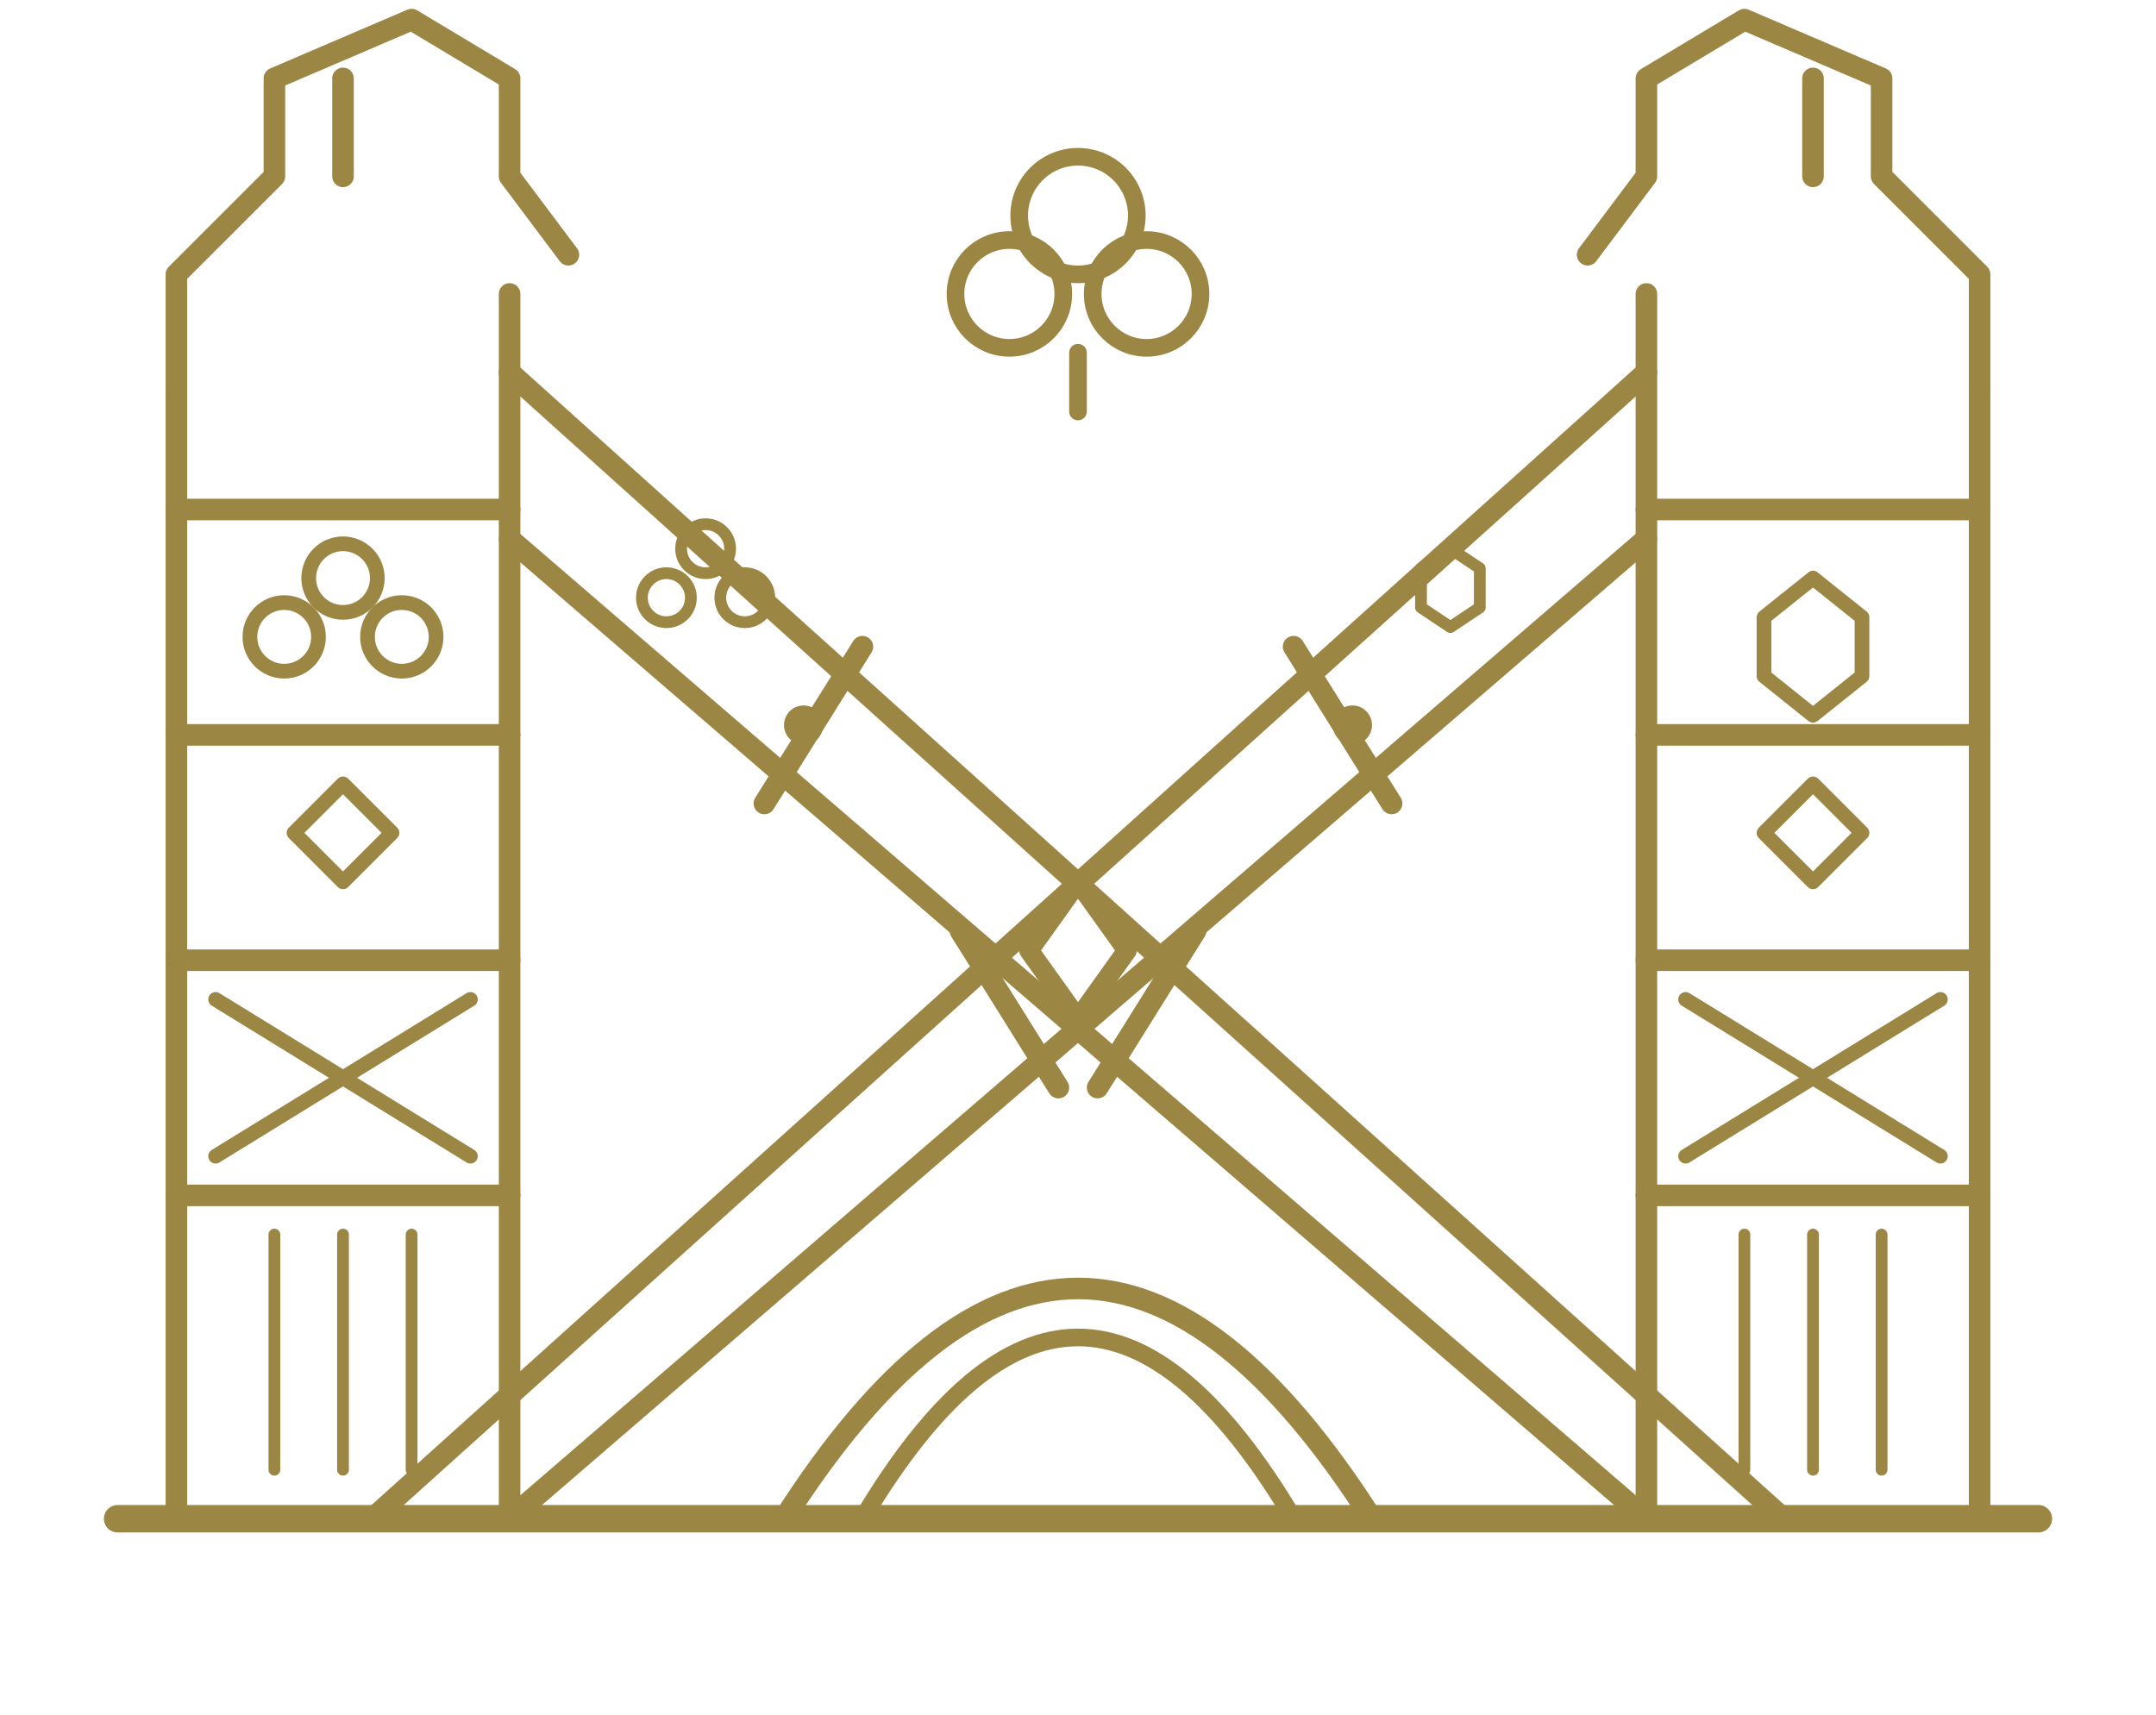
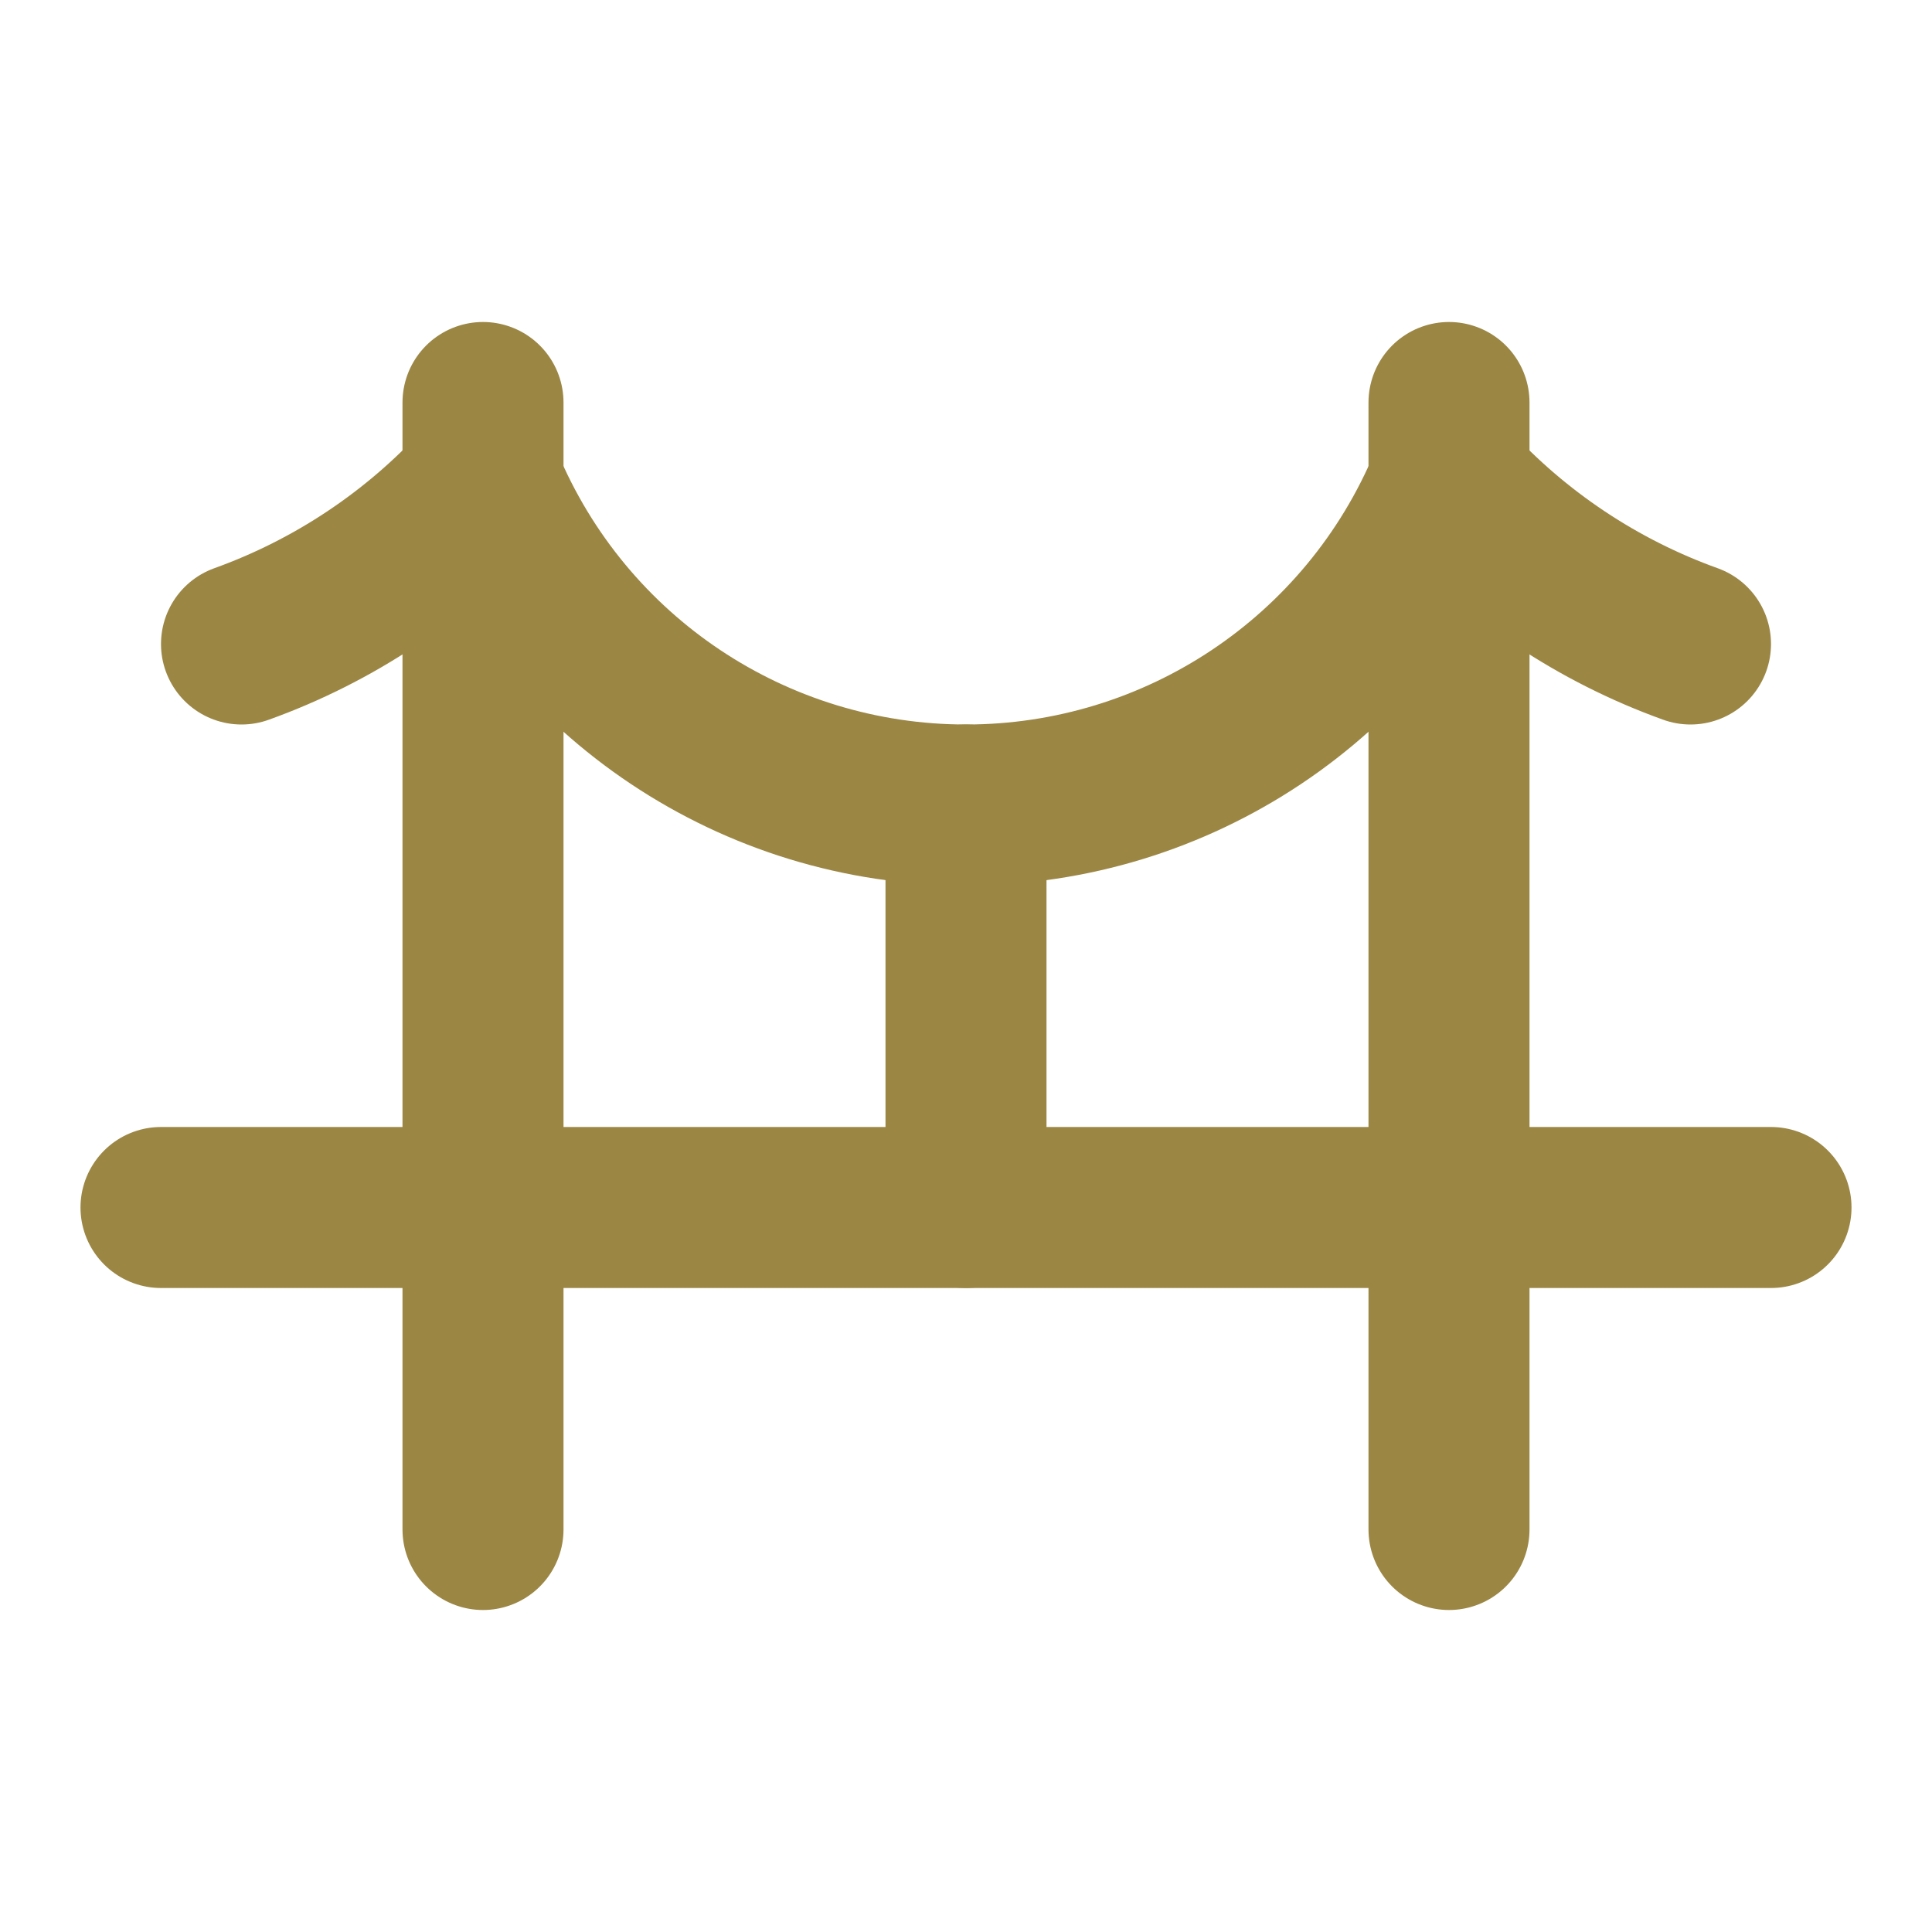
- <svg xmlns="http://www.w3.org/2000/svg" viewBox="0 0 220 175" fill="none" stroke="#9B8644" stroke-width="2.2" stroke-linecap="round" stroke-linejoin="round">
-   <line x1="18" y1="155" x2="18" y2="40" />
-   <line x1="52" y1="155" x2="52" y2="30" />
-   <path d="M18 40 L18 28 L28 18 L28 8 L42 2 L52 8 L52 18 L58 26" />
-   <line x1="35" y1="8" x2="35" y2="18" />
-   <line x1="18" y1="52" x2="52" y2="52" />
-   <line x1="18" y1="75" x2="52" y2="75" />
-   <line x1="18" y1="98" x2="52" y2="98" />
-   <line x1="18" y1="122" x2="52" y2="122" />
-   <line x1="202" y1="155" x2="202" y2="40" />
-   <line x1="168" y1="155" x2="168" y2="30" />
-   <path d="M202 40 L202 28 L192 18 L192 8 L178 2 L168 8 L168 18 L162 26" />
-   <line x1="185" y1="8" x2="185" y2="18" />
-   <line x1="168" y1="52" x2="202" y2="52" />
-   <line x1="168" y1="75" x2="202" y2="75" />
-   <line x1="168" y1="98" x2="202" y2="98" />
-   <line x1="168" y1="122" x2="202" y2="122" />
-   <line x1="52" y1="38" x2="182" y2="155" />
-   <line x1="52" y1="55" x2="168" y2="155" />
-   <line x1="168" y1="38" x2="38" y2="155" />
-   <line x1="168" y1="55" x2="52" y2="155" />
-   <line x1="88" y1="66" x2="78" y2="82" />
-   <line x1="122" y1="95" x2="112" y2="111" />
-   <line x1="132" y1="66" x2="142" y2="82" />
-   <line x1="98" y1="95" x2="108" y2="111" />
-   <path d="M80 155 Q110 108 140 155" />
-   <path d="M88 155 Q110 118 132 155" stroke-width="1.8" />
-   <line x1="12" y1="155" x2="208" y2="155" stroke-width="2.8" />
-   <circle cx="110" cy="22" r="6" stroke-width="1.8" />
-   <circle cx="103" cy="30" r="5.5" stroke-width="1.8" />
-   <circle cx="117" cy="30" r="5.5" stroke-width="1.8" />
-   <line x1="110" y1="36" x2="110" y2="42" stroke-width="1.8" />
-   <circle cx="35" cy="59" r="3.5" stroke-width="1.5" />
-   <circle cx="29" cy="65" r="3.5" stroke-width="1.5" />
-   <circle cx="41" cy="65" r="3.5" stroke-width="1.5" />
-   <path d="M35 80 L40 85 L35 90 L30 85Z" stroke-width="1.5" />
-   <line x1="22" y1="102" x2="48" y2="118" stroke-width="1.5" />
-   <line x1="48" y1="102" x2="22" y2="118" stroke-width="1.5" />
-   <line x1="28" y1="126" x2="28" y2="150" stroke-width="1.2" />
-   <line x1="35" y1="126" x2="35" y2="150" stroke-width="1.2" />
-   <line x1="42" y1="126" x2="42" y2="150" stroke-width="1.2" />
-   <path d="M185 59 L190 63 L190 69 L185 73 L180 69 L180 63Z" stroke-width="1.5" />
-   <path d="M185 80 L190 85 L185 90 L180 85Z" stroke-width="1.5" />
-   <line x1="172" y1="102" x2="198" y2="118" stroke-width="1.5" />
-   <line x1="198" y1="102" x2="172" y2="118" stroke-width="1.5" />
-   <line x1="178" y1="126" x2="178" y2="150" stroke-width="1.2" />
-   <line x1="185" y1="126" x2="185" y2="150" stroke-width="1.2" />
-   <line x1="192" y1="126" x2="192" y2="150" stroke-width="1.2" />
-   <path d="M105 97 L110 90 L115 97 L110 104Z" stroke-width="2" />
-   <circle cx="82" cy="74" r="2" fill="#9B8644" stroke="none" />
-   <circle cx="138" cy="74" r="2" fill="#9B8644" stroke="none" />
-   <circle cx="72" cy="56" r="2.5" stroke-width="1.2" />
-   <circle cx="68" cy="61" r="2.5" stroke-width="1.2" />
-   <circle cx="76" cy="61" r="2.5" stroke-width="1.2" />
-   <path d="M148 56 L151 58 L151 62 L148 64 L145 62 L145 58Z" stroke-width="1.2" />
+ <svg xmlns="http://www.w3.org/2000/svg" width="24" height="24" viewBox="0 0 24 24" fill="none" stroke="#9B8644" stroke-width="2" stroke-linecap="round" stroke-linejoin="round">
+   <path d="M6 5l0 14" />
+   <path d="M18 5l0 14" />
+   <path d="M2 15l20 0" />
+   <path d="M3 8a7.5 7.5 0 0 0 3 -2a6.5 6.5 0 0 0 12 0a7.5 7.5 0 0 0 3 2" />
+   <path d="M12 10l0 5" />
</svg>
